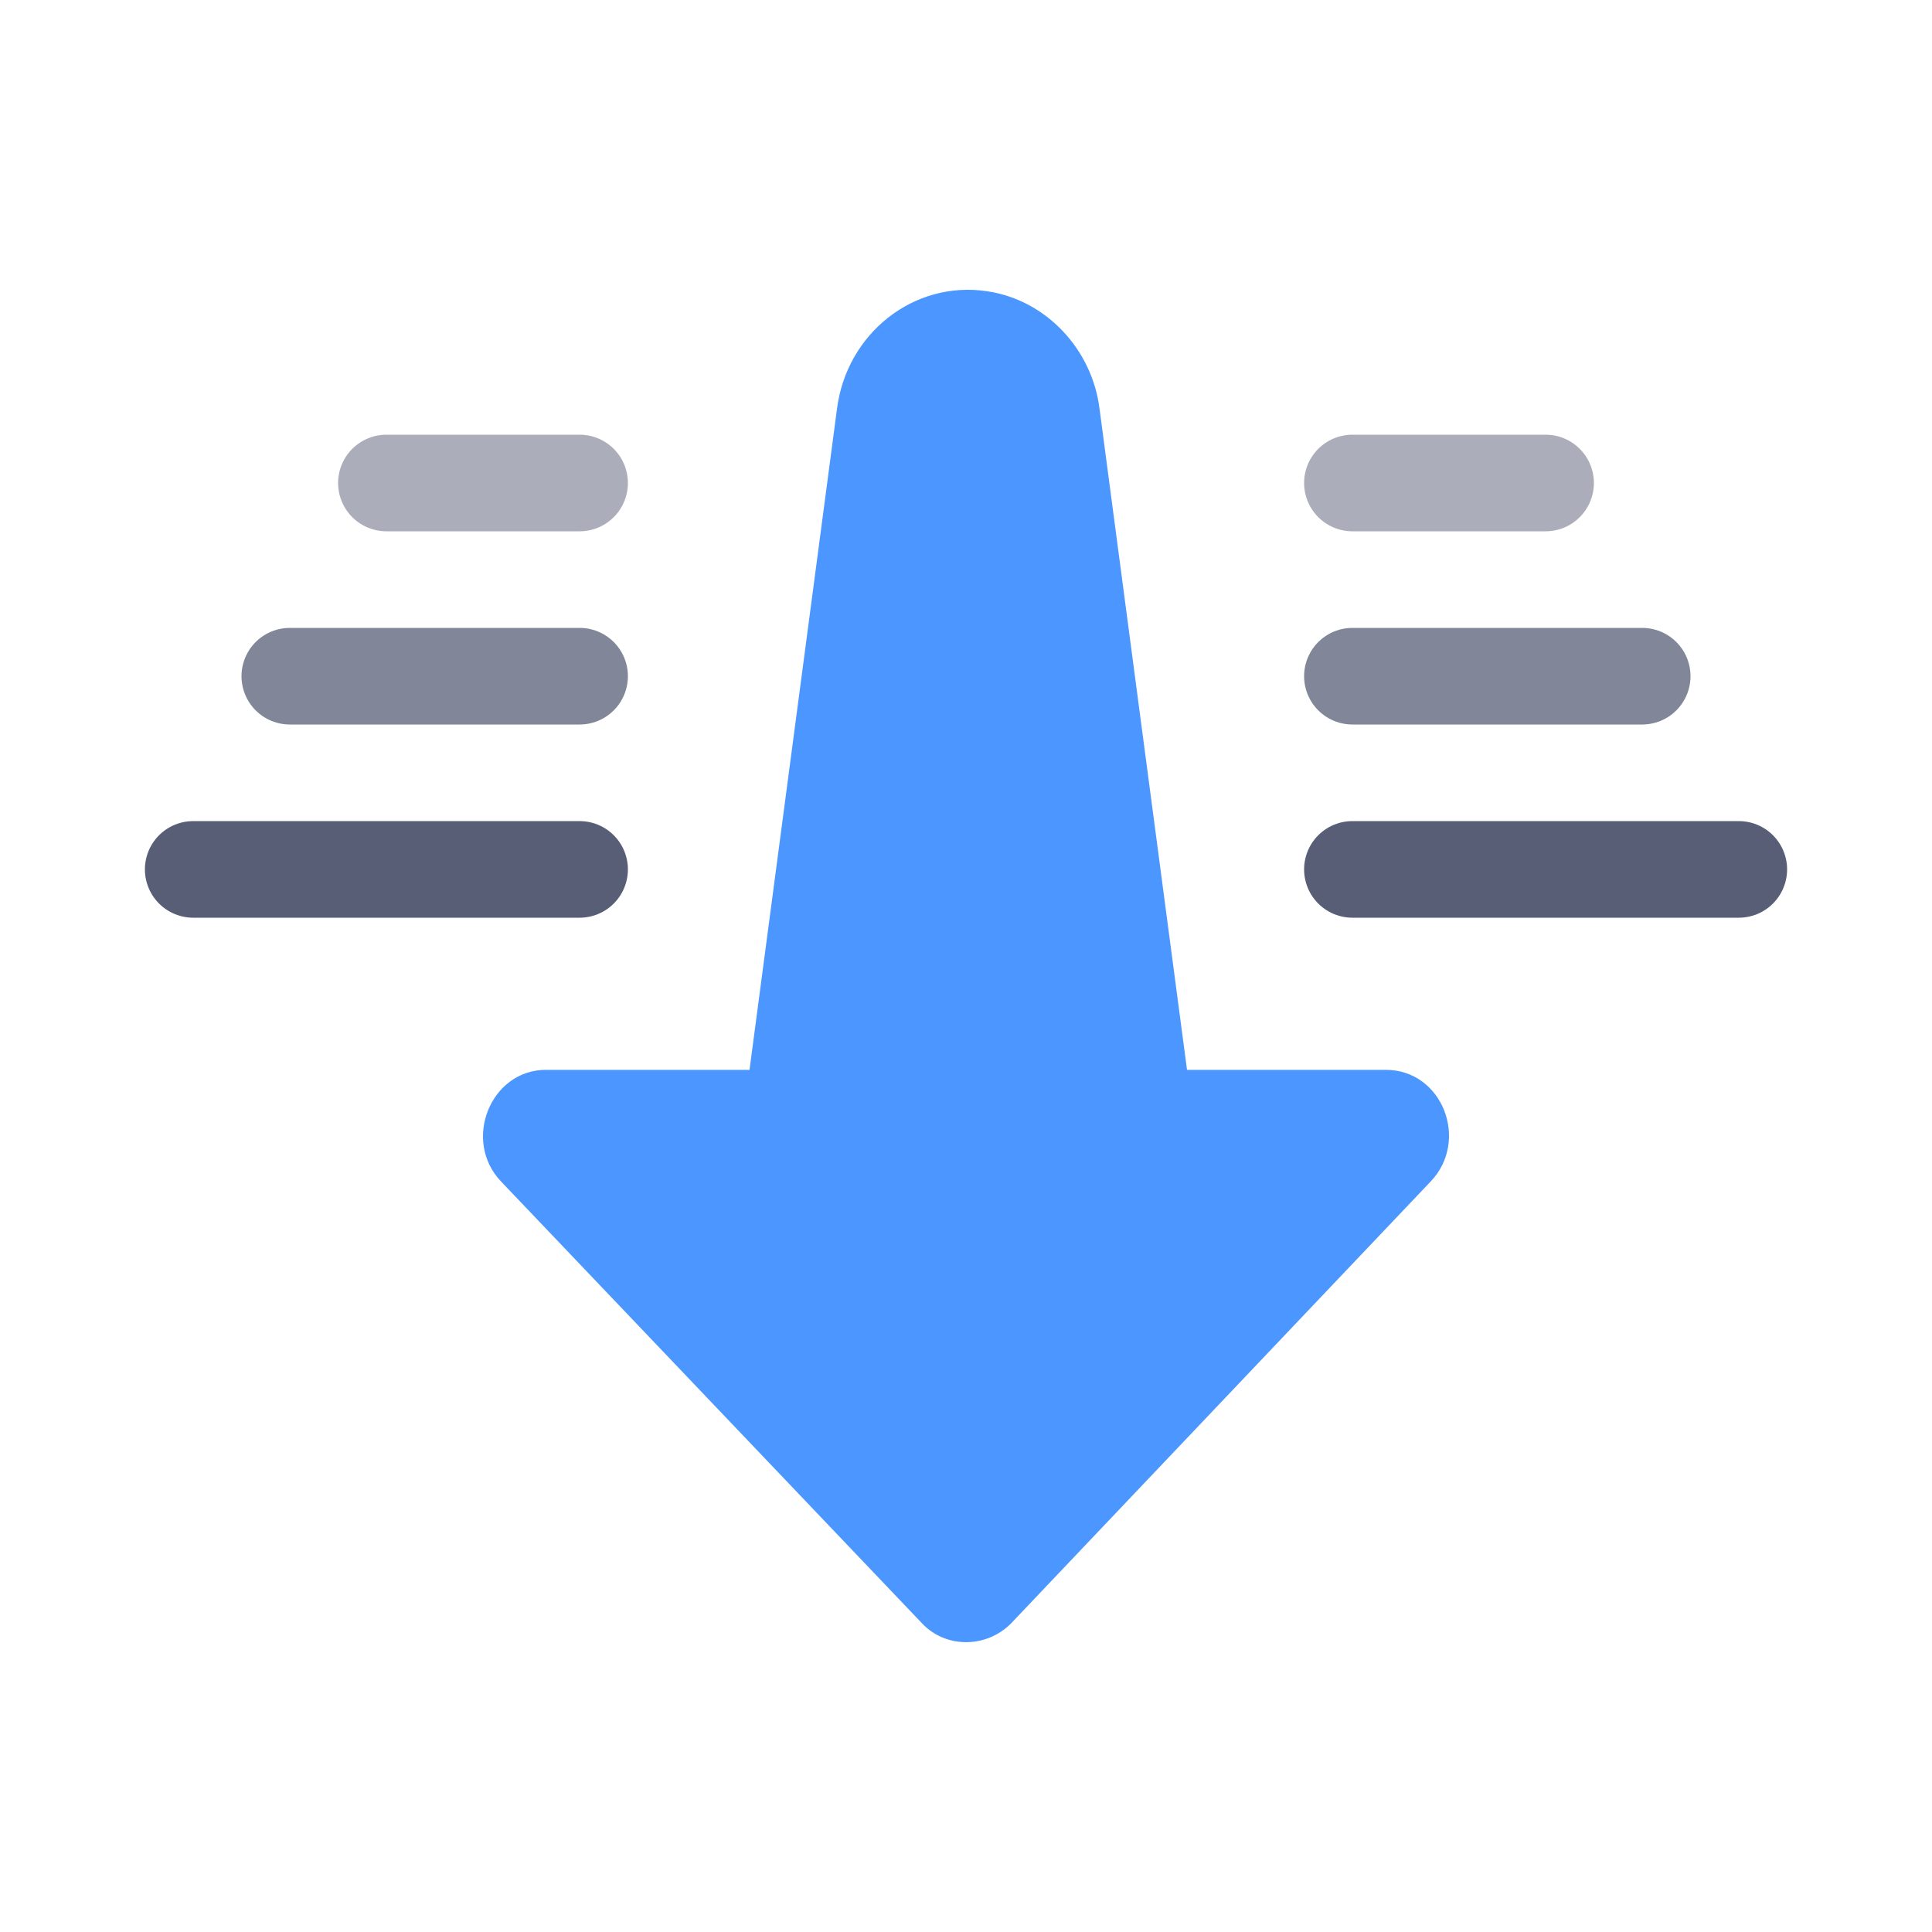
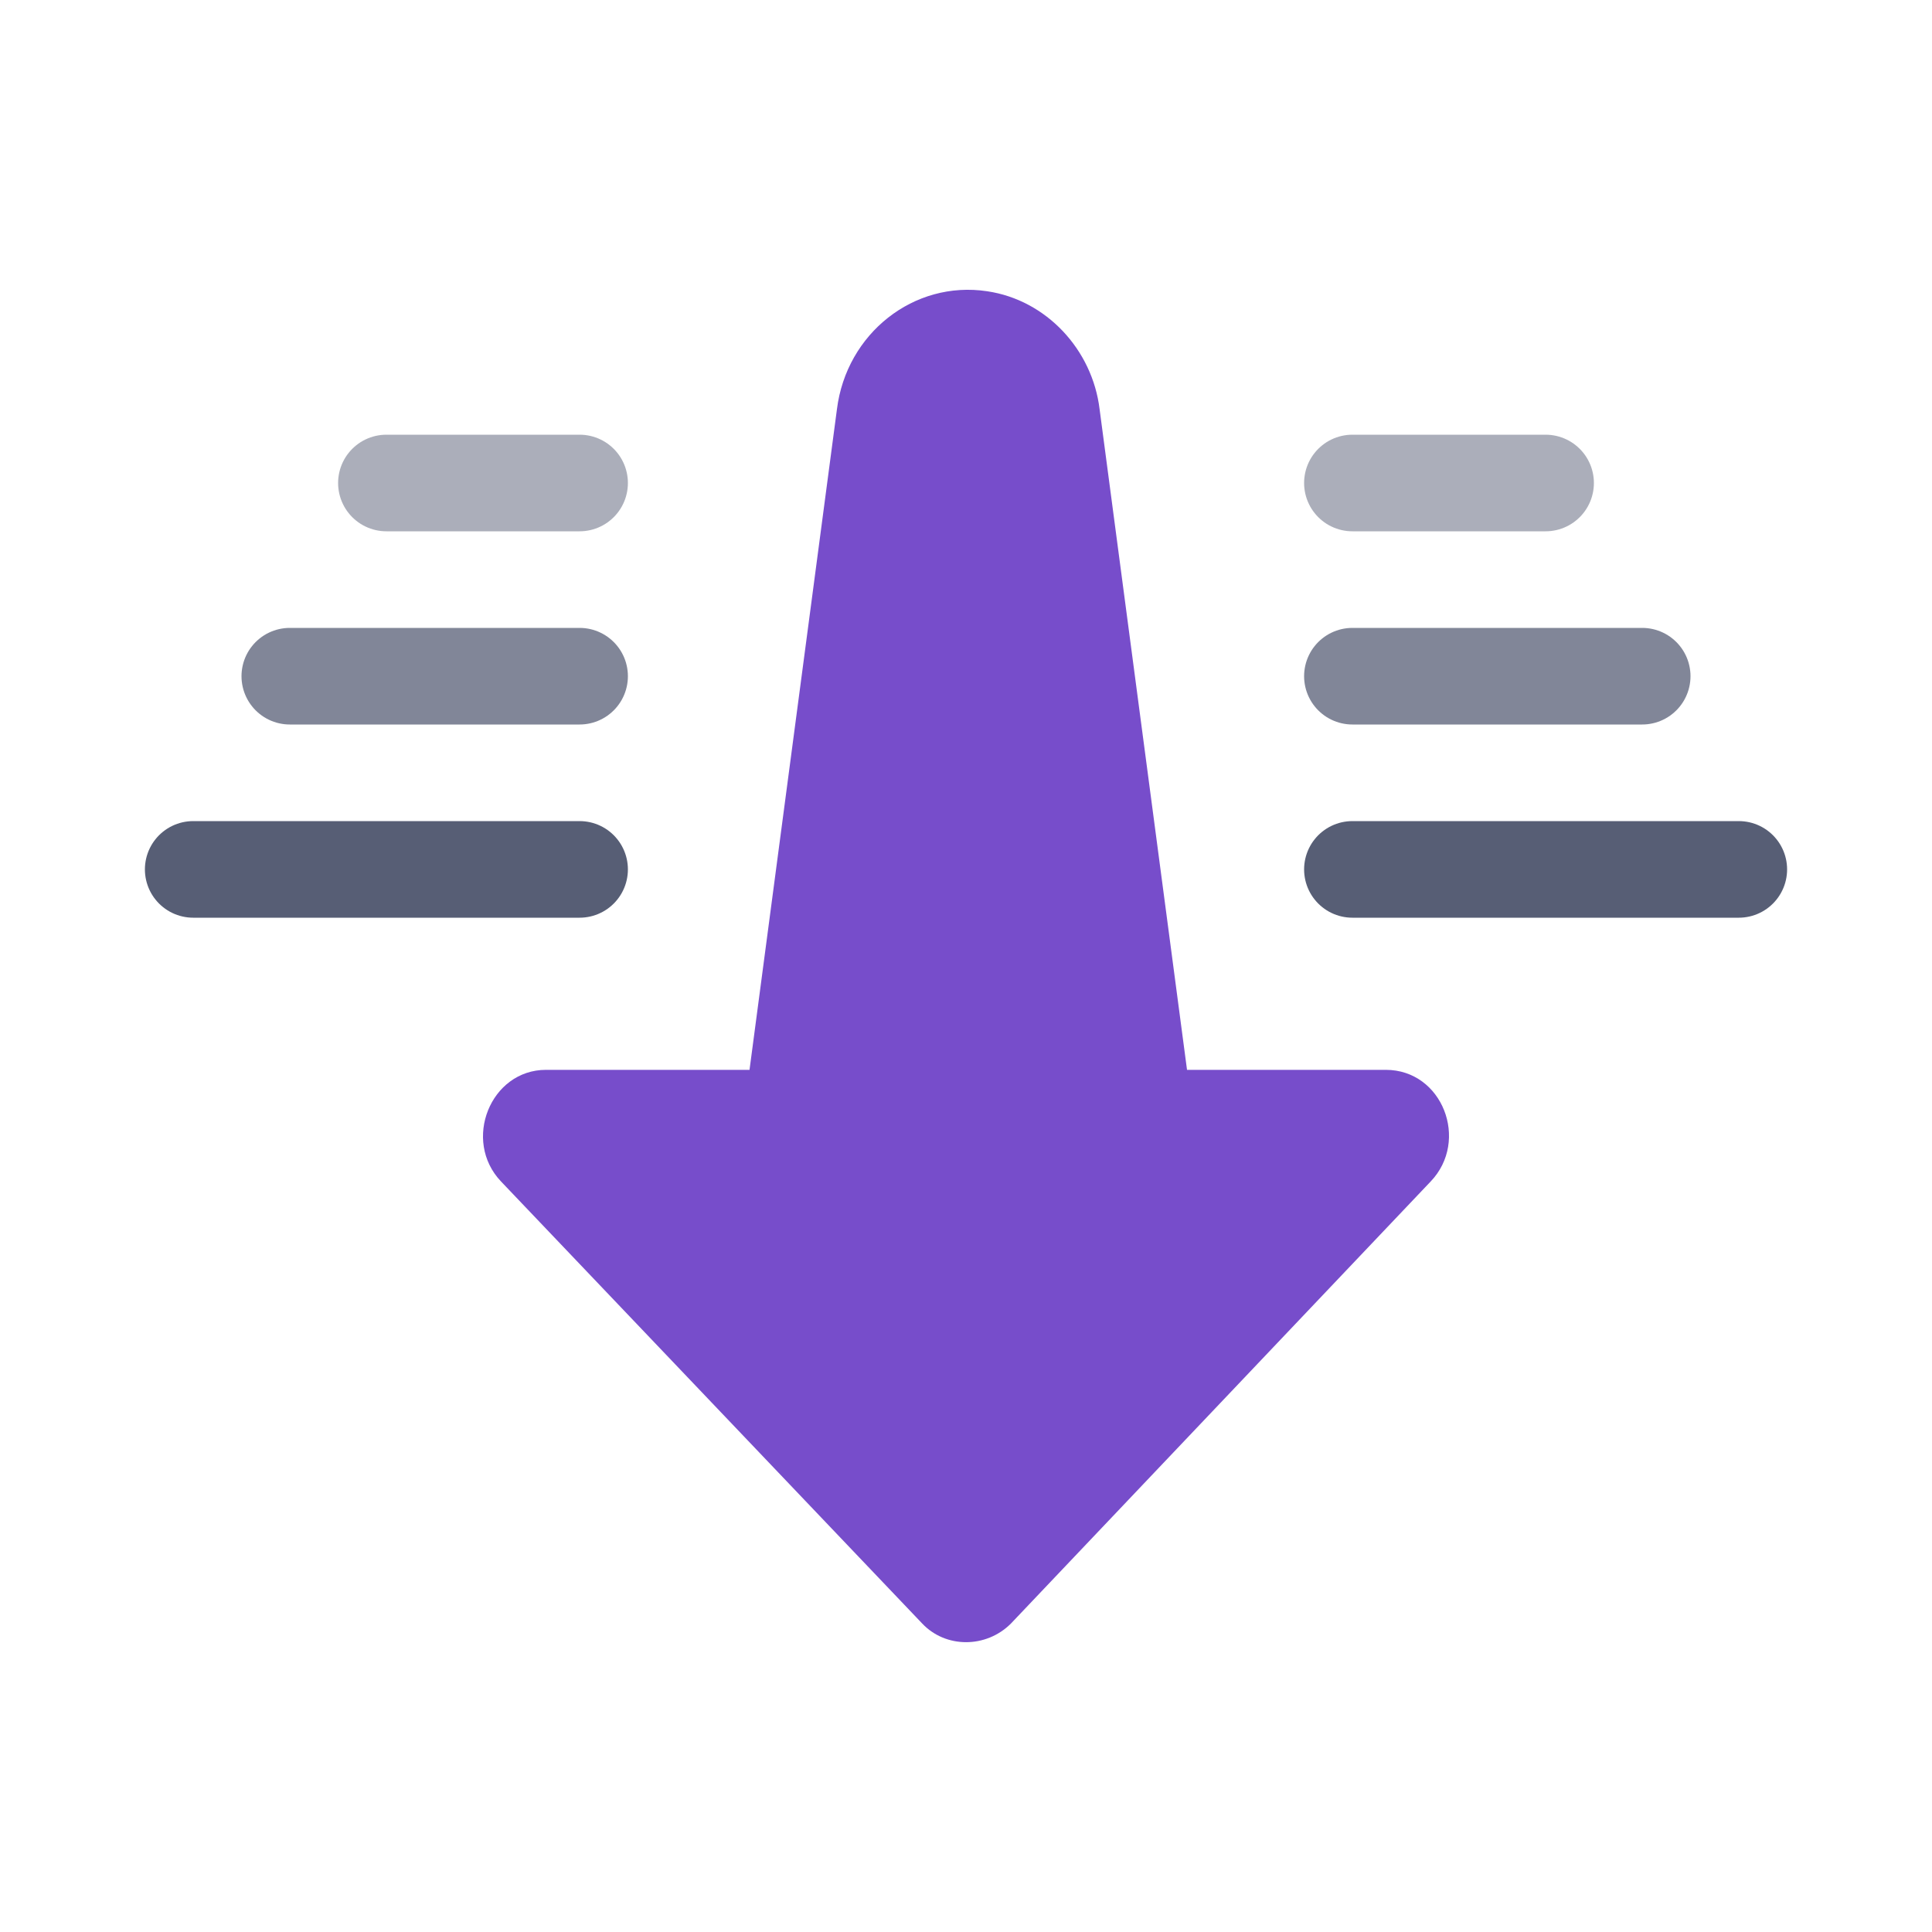
<svg xmlns="http://www.w3.org/2000/svg" width="20px" height="20px" viewBox="0 0 20 20" version="1.1">
  <defs />
  <g id="Page-1" stroke="none" stroke-width="1" fill="none" fill-rule="evenodd">
    <g id="send-back">
      <g transform="translate(10, 10) rotate(180) translate(-10, -10) translate(2, 3)">
-         <path d="M12.348,5.925 L10.241,5.925 L9.336,12.764 C9.238,13.548 8.54,14.1 7.781,13.985 C7.169,13.895 6.692,13.381 6.617,12.764 L5.712,5.925 L3.654,5.925 C3.068,5.925 2.785,5.193 3.19,4.769 L7.535,0.193 C7.792,-0.064 8.21,-0.064 8.453,0.193 L12.813,4.769 C13.217,5.193 12.923,5.925 12.348,5.925" id="Fill-1" fill="#4C97FF" />
+         <path d="M12.348,5.925 L10.241,5.925 L9.336,12.764 C9.238,13.548 8.54,14.1 7.781,13.985 C7.169,13.895 6.692,13.381 6.617,12.764 L5.712,5.925 L3.654,5.925 C3.068,5.925 2.785,5.193 3.19,4.769 L7.535,0.193 C7.792,-0.064 8.21,-0.064 8.453,0.193 L12.813,4.769 C13.217,5.193 12.923,5.925 12.348,5.925" id="Fill-1" fill="#774DCB" />
        <path d="M12,8 L16,8" id="Stroke-6" stroke="#575E75" stroke-linecap="round" stroke-linejoin="round" />
        <path d="M12,10 L15,10" id="Stroke-6-Copy" stroke="#575E75" opacity="0.75" stroke-linecap="round" stroke-linejoin="round" />
        <path d="M12,12 L14,12" id="Stroke-6-Copy-2" stroke="#575E75" opacity="0.5" stroke-linecap="round" stroke-linejoin="round" />
        <path d="M0,8 L4,8" id="Stroke-10" stroke="#575E75" stroke-linecap="round" stroke-linejoin="round" />
        <path d="M1,10 L4,10" id="Stroke-10-Copy" stroke="#575E75" opacity="0.75" stroke-linecap="round" stroke-linejoin="round" />
        <path d="M2,12 L4,12" id="Stroke-10-Copy-2" stroke="#575E75" opacity="0.5" stroke-linecap="round" stroke-linejoin="round" />
      </g>
    </g>
  </g>
</svg>
